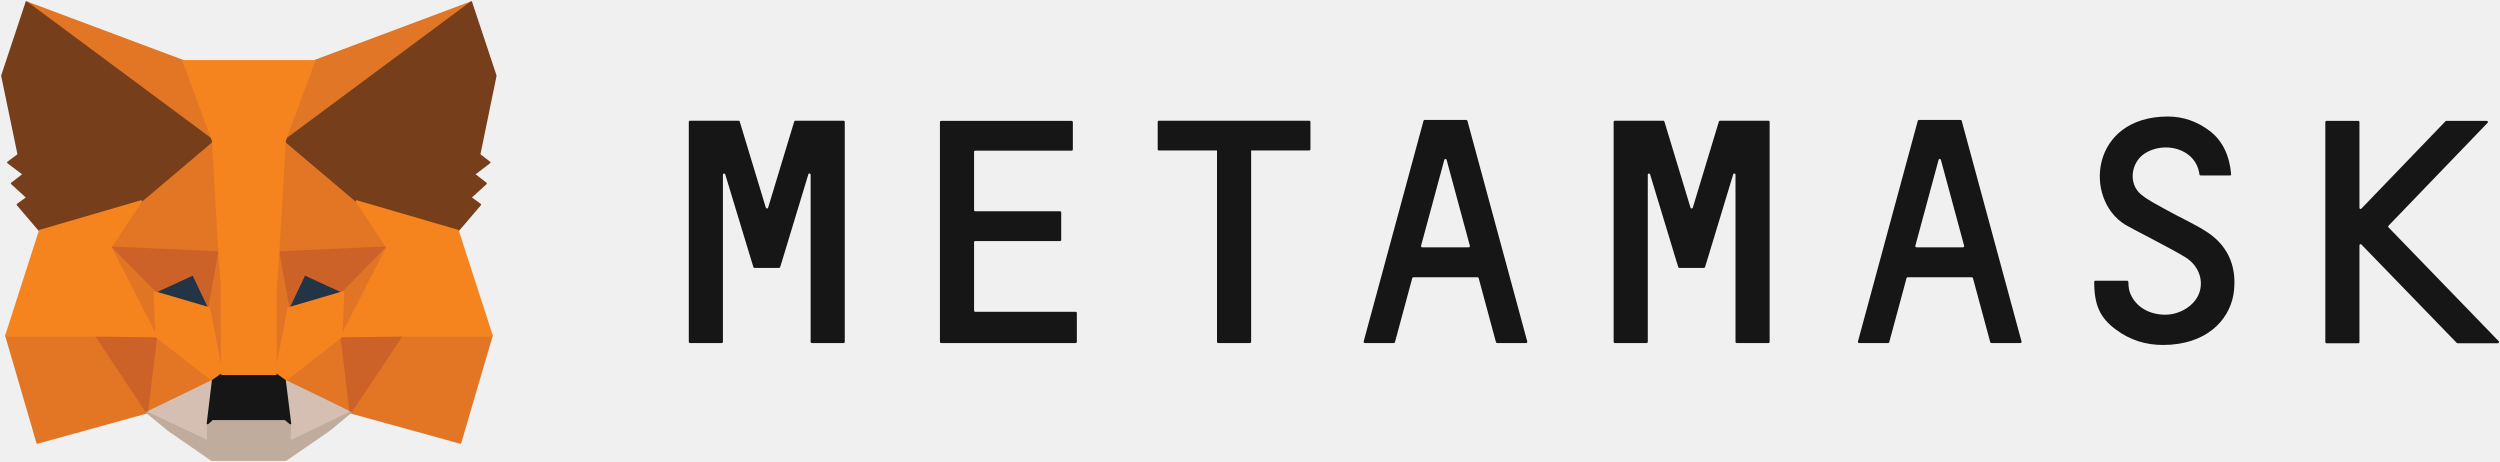
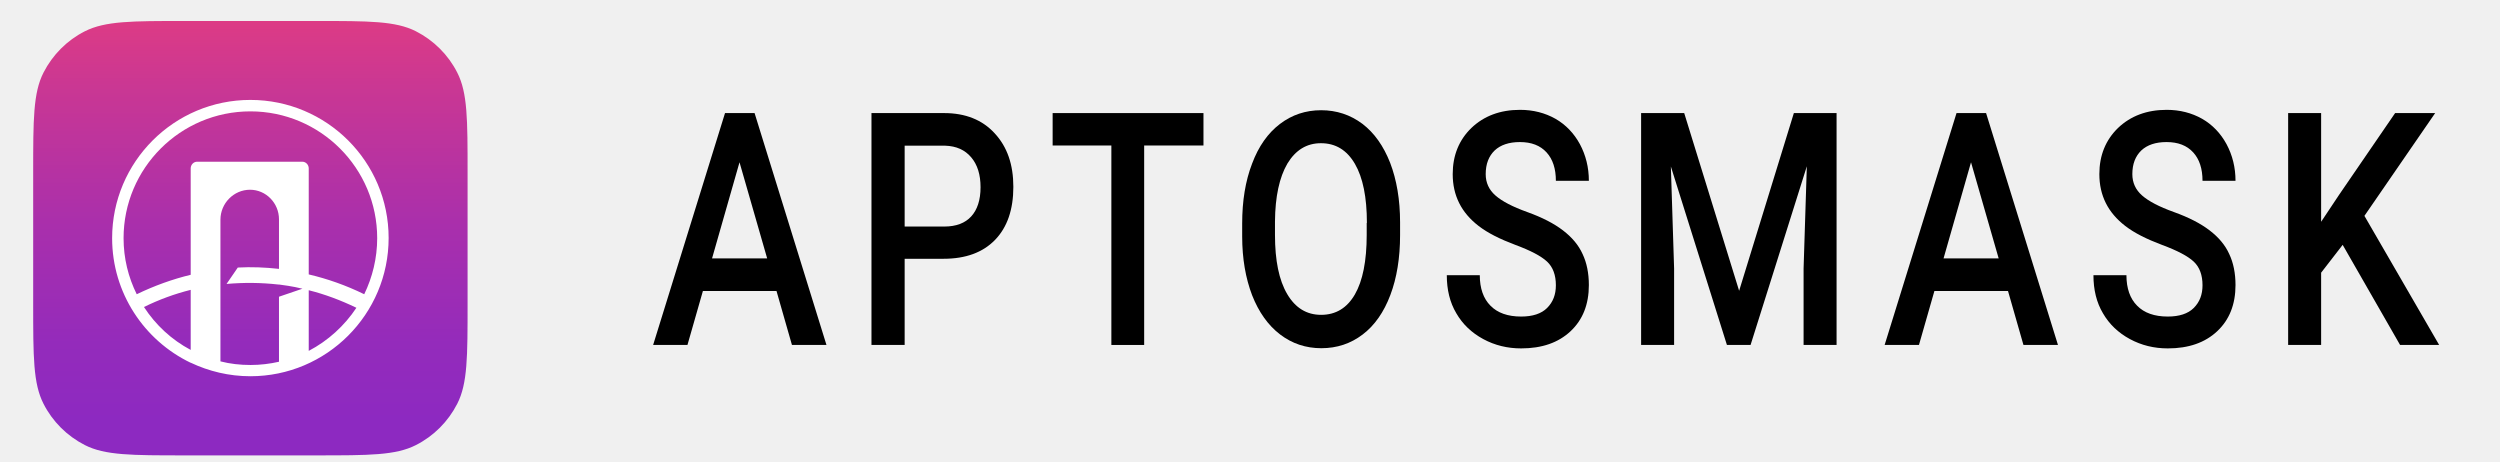
- <svg xmlns="http://www.w3.org/2000/svg" height="242" viewBox="0 0 1311 242" width="1311">
-   <g fill="none">
-     <g fill="#161616" transform="translate(361 61)">
-       <path d="m796.7 60.9c-6.8-4.5-14.3-7.7-21.4-11.7-4.6-2.6-9.5-4.9-13.5-8.2-6.8-5.6-5.4-16.6 1.7-21.4 10.2-6.8 27.1-3 28.9 10.9 0 .3.3.5.6.5h15.4c.4 0 .7-.3.6-.7-.8-9.6-4.5-17.6-11.3-22.7-6.5-4.9-13.9-7.5-21.8-7.5-40.7 0-44.4 43.1-22.5 56.7 2.5 1.6 24 12.4 31.6 17.1s10 13.3 6.7 20.1c-3 6.2-10.8 10.5-18.6 10-8.5-.5-15.1-5.1-17.4-12.3-.4-1.3-.6-3.8-.6-4.9 0-.3-.3-.6-.6-.6h-16.7c-.3 0-.6.3-.6.6 0 12.1 3 18.8 11.2 24.9 7.7 5.8 16.1 8.2 24.8 8.2 22.8 0 34.6-12.9 37-26.3 2.1-13.1-1.8-24.9-13.5-32.7z" />
-       <path d="m71.6 2.3h-7.4-8.1c-.3 0-.5.2-.6.4l-13.7 45.2c-.2.6-1 .6-1.2 0l-13.7-45.2c-.1-.3-.3-.4-.6-.4h-8.1-7.4-10c-.3 0-.6.3-.6.6v115.4c0 .3.3.6.6.6h16.7c.3 0 .6-.3.6-.6v-87.7c0-.7 1-.8 1.2-.2l13.8 45.5 1 3.2c.1.3.3.4.6.4h12.8c.3 0 .5-.2.6-.4l1-3.2 13.8-45.5c.2-.7 1.2-.5 1.2.2v87.7c0 .3.3.6.6.6h16.7c.3 0 .6-.3.6-.6v-115.4c0-.3-.3-.6-.6-.6z" />
-       <path d="m541 2.3c-.3 0-.5.2-.6.4l-13.7 45.2c-.2.6-1 .6-1.2 0l-13.7-45.2c-.1-.3-.3-.4-.6-.4h-25.4c-.3 0-.6.3-.6.6v115.4c0 .3.3.6.6.6h16.7c.3 0 .6-.3.6-.6v-87.7c0-.7 1-.8 1.2-.2l13.8 45.5 1 3.2c.1.3.3.4.6.4h12.8c.3 0 .5-.2.6-.4l1-3.2 13.8-45.5c.2-.7 1.2-.5 1.2.2v87.7c0 .3.3.6.6.6h16.7c.3 0 .6-.3.6-.6v-115.4c0-.3-.3-.6-.6-.6z" />
-       <path d="m325.6 2.3h-31.1-16.7-31.1c-.3 0-.6.3-.6.6v14.4c0 .3.3.6.6.6h30.5v100.4c0 .3.3.6.6.6h16.7c.3 0 .6-.3.6-.6v-100.4h30.5c.3 0 .6-.3.6-.6v-14.4c0-.3-.2-.6-.6-.6z" />
-       <path d="m424.1 118.9h15.2c.4 0 .7-.4.6-.8l-31.4-115.8c-.1-.3-.3-.4-.6-.4h-5.8-10.2-5.8c-.3 0-.5.2-.6.4l-31.4 115.8c-.1.4.2.8.6.8h15.2c.3 0 .5-.2.6-.4l9.1-33.7c.1-.3.3-.4.6-.4h33.6c.3 0 .5.2.6.4l9.1 33.7c.1.2.4.4.6.4zm-39.9-51 12.2-45.1c.2-.6 1-.6 1.2 0l12.2 45.1c.1.4-.2.8-.6.8h-24.4c-.4 0-.7-.4-.6-.8z" />
-       <path d="m683.3 118.9h15.2c.4 0 .7-.4.6-.8l-31.4-115.8c-.1-.3-.3-.4-.6-.4h-5.8-10.2-5.8c-.3 0-.5.2-.6.4l-31.4 115.8c-.1.4.2.8.6.8h15.2c.3 0 .5-.2.6-.4l9.1-33.7c.1-.3.3-.4.6-.4h33.6c.3 0 .5.2.6.4l9.1 33.7c.1.2.3.4.6.4zm-39.9-51 12.2-45.1c.2-.6 1-.6 1.2 0l12.2 45.1c.1.4-.2.8-.6.8h-24.4c-.4 0-.7-.4-.6-.8z" />
-       <path d="m149.8 101.8v-35.8c0-.3.3-.6.6-.6h44.5c.3 0 .6-.3.6-.6v-14.4c0-.3-.3-.6-.6-.6h-44.5c-.3 0-.6-.3-.6-.6v-30.6c0-.3.3-.6.6-.6h50.6c.3 0 .6-.3.6-.6v-14.4c0-.3-.3-.6-.6-.6h-51.2-17.3c-.3 0-.6.3-.6.6v15 31.9 15.6 37 15.8c0 .3.3.6.6.6h17.3 53.3c.3 0 .6-.3.6-.6v-15.2c0-.3-.3-.6-.6-.6h-52.8c-.3-.1-.5-.3-.5-.7z" />
-       <path d="m949.3 117.9-57.8-59.7c-.2-.2-.2-.6 0-.8l52-54c.4-.4.1-1-.4-1h-21.3c-.2 0-.3.1-.4.2l-44.1 45.8c-.4.4-1 .1-1-.4v-45c0-.3-.3-.6-.6-.6h-16.7c-.3 0-.6.3-.6.6v115.4c0 .3.3.6.6.6h16.7c.3 0 .6-.3.6-.6v-50.8c0-.5.7-.8 1-.4l50 51.6c.1.1.3.2.4.2h21.3c.4-.1.7-.8.3-1.1z" />
+ <svg xmlns="http://www.w3.org/2000/svg" version="1.1" id="Layer_1" x="0px" y="0px" viewBox="0 0 1311 242" style="enable-background:new 0 0 1311 242;" xml:space="preserve">
+   <style type="text/css">
+ 	.st0{fill:url(#SVGID_1_);}
+ 	.st1{fill:#FFFFFF;}
+ </style>
+   <g>
+     <g>
+       <path d="M407.2,152.6h-38.6l-8.1,28.3h-18l37.7-121.6h15.5l37.7,121.6h-18.1L407.2,152.6z M373.4,135.5h28.9l-14.5-50.4    L373.4,135.5z" />
+       <path d="M474.4,135.8v45.1H457V59.3h38.1c11.1,0,20,3.5,26.5,10.6c6.6,7.1,9.8,16.4,9.8,28.1c0,11.9-3.2,21.2-9.6,27.8    c-6.4,6.6-15.4,9.9-27,9.9H474.4z M474.4,118.8h20.8c6.2,0,10.9-1.8,14.1-5.3c3.2-3.5,4.9-8.6,4.9-15.3c0-6.6-1.6-11.8-4.9-15.7    c-3.3-3.9-7.8-5.9-13.6-6.1h-21.3V118.8z" />
+       <path d="M631.1,76.3H600v104.6h-17.2V76.3H552v-17h79.1V76.3z" />
+       <path d="M734.2,123.3c0,11.9-1.7,22.4-5.1,31.4c-3.4,9-8.2,15.9-14.5,20.7c-6.3,4.8-13.5,7.2-21.7,7.2c-8.1,0-15.3-2.4-21.6-7.2    c-6.3-4.8-11.2-11.7-14.7-20.6c-3.4-8.9-5.2-19.2-5.2-30.8v-6.8c0-11.9,1.7-22.3,5.2-31.4c3.4-9.1,8.3-16,14.6-20.8    c6.3-4.8,13.5-7.2,21.6-7.2c8.1,0,15.3,2.4,21.6,7.1c6.3,4.8,11.1,11.6,14.6,20.5c3.4,8.9,5.2,19.3,5.2,31.2V123.3z M716.8,116.9    c0-13.5-2.1-23.8-6.3-31c-4.2-7.2-10.1-10.8-17.8-10.8c-7.5,0-13.3,3.6-17.6,10.7c-4.2,7.2-6.4,17.3-6.5,30.4v7    c0,13.4,2.1,23.7,6.4,31c4.3,7.3,10.2,10.9,17.8,10.9c7.7,0,13.6-3.6,17.7-10.7c4.1-7.1,6.2-17.5,6.2-31.2V116.9z" />
+       <path d="M815.9,149.6c0-5.3-1.5-9.5-4.6-12.4c-3.1-2.9-8.6-5.8-16.7-8.8c-8-3-14.4-6.2-19.2-9.9c-9.1-7-13.6-16-13.6-27.2    c0-9.8,3.3-17.9,9.8-24.2c6.6-6.3,15.1-9.5,25.5-9.5c6.9,0,13.1,1.6,18.6,4.7c5.4,3.1,9.7,7.6,12.8,13.3    c3.1,5.8,4.7,12.2,4.7,19.2h-17.3c0-6.3-1.6-11.3-4.9-14.9c-3.3-3.6-7.9-5.4-14-5.4c-5.7,0-10.1,1.5-13.2,4.4    c-3.1,3-4.7,7.1-4.7,12.4c0,4.5,1.7,8.2,5.1,11.2c3.4,3,8.9,5.9,16.7,8.7c7.8,2.8,14,6,18.7,9.6c4.7,3.6,8.2,7.7,10.3,12.4    c2.2,4.6,3.3,10.1,3.3,16.3c0,10.1-3.2,18.2-9.6,24.2c-6.4,6-15,9-25.9,9c-7.2,0-13.8-1.6-19.9-4.9c-6.1-3.3-10.8-7.8-14.1-13.5    c-3.4-5.7-5-12.4-5-20H776c0,6.9,1.9,12.3,5.6,16c3.7,3.8,9.1,5.7,16.1,5.7c6,0,10.6-1.5,13.6-4.5    C814.4,158.4,815.9,154.5,815.9,149.6z" />
+       <path d="M883.2,59.3l28.8,93.2l28.7-93.2h22.4v121.6h-17.3v-40.1l1.7-53.6l-29.5,93.7h-12.4l-29.4-93.6l1.7,53.5v40.1h-17.3V59.3    H883.2z" />
+       <path d="M1053,152.6h-38.6l-8.1,28.3h-18l37.7-121.6h15.5l37.7,121.6h-18.1L1053,152.6z M1019.2,135.5h28.9l-14.5-50.4    L1019.2,135.5z" />
+       <path d="M1155,149.6c0-5.3-1.5-9.5-4.6-12.4c-3.1-2.9-8.6-5.8-16.7-8.8c-8-3-14.4-6.2-19.2-9.9c-9.1-7-13.6-16-13.6-27.2    c0-9.8,3.3-17.9,9.8-24.2c6.6-6.3,15.1-9.5,25.5-9.5c6.9,0,13.1,1.6,18.6,4.7c5.4,3.1,9.7,7.6,12.8,13.3    c3.1,5.8,4.7,12.2,4.7,19.2H1155c0-6.3-1.6-11.3-4.9-14.9c-3.3-3.6-7.9-5.4-14-5.4c-5.7,0-10.1,1.5-13.2,4.4    c-3.1,3-4.7,7.1-4.7,12.4c0,4.5,1.7,8.2,5.1,11.2c3.4,3,8.9,5.9,16.7,8.7c7.8,2.8,14,6,18.7,9.6c4.7,3.6,8.2,7.7,10.3,12.4    c2.2,4.6,3.3,10.1,3.3,16.3c0,10.1-3.2,18.2-9.6,24.2c-6.4,6-15,9-25.9,9c-7.2,0-13.8-1.6-19.9-4.9c-6.1-3.3-10.8-7.8-14.1-13.5    c-3.4-5.7-5-12.4-5-20h17.3c0,6.9,1.9,12.3,5.6,16c3.7,3.8,9.1,5.7,16.1,5.7c6,0,10.6-1.5,13.6-4.5    C1153.5,158.4,1155,154.5,1155,149.6z" />
+       <path d="M1228.5,128.4l-11.3,14.6v37.9h-17.3V59.3h17.3v57l9.6-14.4l29.2-42.6h21l-37.1,53.9l39.2,67.7h-20.5L1228.5,128.4z" />
    </g>
-     <g stroke-linecap="round" stroke-linejoin="round" transform="translate(1 1)">
-       <path d="m246.1.2-101.1 75 18.8-44.2z" fill="#e17726" stroke="#e17726" />
-       <g fill="#e27625" stroke="#e27625" transform="translate(2)">
-         <path d="m10.9.2 100.2 75.7-17.9-44.9z" />
-         <path d="m207.7 174.1-26.9 41.2 57.6 15.9 16.5-56.2z" />
-         <path d="m.2 175 16.4 56.2 57.5-15.9-26.8-41.2z" />
-         <path d="m71 104.5-16 24.2 57 2.6-1.9-61.5z" />
-         <path d="m184 104.5-39.7-35.4-1.3 62.2 57-2.6z" />
-         <path d="m74.1 215.3 34.5-16.7-29.7-23.2z" />
-         <path d="m146.4 198.6 34.4 16.7-4.7-39.9z" />
-       </g>
-       <g fill="#d5bfb2" stroke="#d5bfb2" transform="translate(76 198)">
-         <path d="m106.8 17.3-34.4-16.7 2.8 22.4-.3 9.5z" />
-         <path d="m.1 17.3 32 15.2-.2-9.5 2.7-22.4z" />
-       </g>
-       <path d="m108.7 160.6-28.6-8.4 20.2-9.3z" fill="#233447" stroke="#233447" />
-       <path d="m150.3 160.6 8.4-17.7 20.3 9.3z" fill="#233447" stroke="#233447" />
-       <g fill="#cc6228" stroke="#cc6228" transform="translate(49 128)">
-         <path d="m27.1 87.3 5-41.2-31.8.9z" />
-         <path d="m128.9 46.1 4.9 41.2 26.9-40.3z" />
-         <path d="m153 .7-57 2.6 5.3 29.3 8.4-17.7 20.3 9.3z" />
-         <path d="m31.1 24.2 20.2-9.3 8.4 17.7 5.3-29.3-57-2.6z" />
-       </g>
-       <g fill="#e27525" stroke="#e27525" transform="translate(57 128)">
-         <path d="m0 .7 23.9 46.7-.8-23.2z" />
-         <path d="m122 24.2-.9 23.2 23.9-46.7z" />
-         <path d="m57 3.3-5.3 29.3 6.7 34.6 1.5-45.6z" />
-         <path d="m88 3.3-2.8 18.2 1.4 45.7 6.7-34.6z" />
-       </g>
-       <path d="m150.3 160.6-6.7 34.6 4.8 3.4 29.7-23.2.9-23.2z" fill="#f5841f" stroke="#f5841f" />
-       <path d="m80.1 152.2.8 23.2 29.7 23.2 4.8-3.4-6.7-34.6z" fill="#f5841f" stroke="#f5841f" />
-       <path d="m150.9 230.5.3-9.5-2.6-2.2h-38.2l-2.5 2.2.2 9.5-32-15.2 11.2 9.2 22.7 15.7h38.9l22.8-15.7 11.1-9.2z" fill="#c0ac9d" stroke="#c0ac9d" />
-       <path d="m148.4 198.6-4.8-3.4h-28.2l-4.8 3.4-2.7 22.4 2.5-2.2h38.2l2.6 2.2z" fill="#161616" stroke="#161616" />
-       <g fill="#763e1a" stroke="#763e1a">
-         <path d="m250.4 80.1 8.5-41.4-12.8-38.5-97.7 72.5 37.6 31.8 53.1 15.5 11.7-13.7-5.1-3.7 8.1-7.4-6.2-4.8 8.1-6.2z" />
-         <path d="m.1 38.7 8.6 41.4-5.5 4.1 8.2 6.2-6.2 4.8 8.1 7.4-5.1 3.7 11.7 13.7 53.1-15.5 37.6-31.8-97.7-72.5z" />
-       </g>
-       <g fill="#f5841f" stroke="#f5841f">
-         <path d="m239.1 120-53.1-15.5 16 24.2-23.9 46.7 31.6-.4h47.2z" />
-         <path d="m73 104.5-53.1 15.5-17.7 55h47.1l31.6.4-23.9-46.7z" />
-         <path d="m145 131.3 3.4-58.6 15.4-41.7h-68.6l15.4 41.7 3.4 58.6 1.3 18.4.1 45.5h28.2l.1-45.5z" />
-       </g>
-     </g>
+     <linearGradient id="SVGID_1_" gradientUnits="userSpaceOnUse" x1="131.313" y1="0.26" x2="131.313" y2="267.927" gradientTransform="matrix(1 0 0 -1 0 244)">
+       <stop offset="8.580000e-02" style="stop-color:#8D29C1" />
+       <stop offset="0.238" style="stop-color:#942BBB" />
+       <stop offset="0.467" style="stop-color:#A92FAC" />
+       <stop offset="0.741" style="stop-color:#CA3793" />
+       <stop offset="1" style="stop-color:#F03F77" />
+     </linearGradient>
+     <path class="st0" d="M17.4,90.5c0-27.8,0-41.8,5.4-52.4c4.8-9.4,12.4-17,21.7-21.7C55.2,11,69.1,11,96.9,11h68.8   c27.8,0,41.8,0,52.4,5.4c9.4,4.8,17,12.4,21.7,21.7c5.4,10.6,5.4,24.5,5.4,52.4v68.8c0,27.8,0,41.8-5.4,52.4   c-4.8,9.4-12.4,17-21.7,21.7c-10.6,5.4-24.5,5.4-52.4,5.4H96.9c-27.8,0-41.8,0-52.4-5.4c-9.4-4.8-17-12.4-21.7-21.7   c-5.4-10.6-5.4-24.5-5.4-52.4V90.5z" />
+     <path class="st1" d="M131.3,52.4c-40,0-72.5,32.5-72.5,72.5c0,28.7,16.8,53.6,41.1,65.3v0h0.1c9.5,4.5,20.1,7.1,31.3,7.1   c40,0,72.5-32.5,72.5-72.5S171.3,52.4,131.3,52.4z M131.3,58.4c36.7,0,66.5,29.8,66.5,66.5c0,10.5-2.5,20.5-6.8,29.4   c-9.6-4.7-19.3-8.1-29.1-10.4V88.3c0-1.9-1.5-3.5-3.4-3.5h-12.2h-30.7h-12.2c-1.9,0-3.4,1.6-3.4,3.5v55.8   c-9.5,2.3-19,5.7-28.3,10.2c-4.4-8.9-6.9-18.8-6.9-29.4C64.8,88.2,94.6,58.4,131.3,58.4z M75.5,161c7.9-3.9,16.1-6.9,24.5-9v31.5   C90,178.2,81.6,170.4,75.5,161z M115.6,189.5v-74.3c0-8.6,7-15.7,15.5-15.7c8.4,0,15.2,7,15.2,15.5c0,0.1,0,0.1,0,0.2h0v25.8   c-7.2-0.8-14.4-1.1-21.6-0.7l-5.9,8.6c9.2-0.8,18.2-0.7,27.1,0.3c0.1,0,0.2,0,0.2,0c0.1,0,0.1,0,0.2,0c1.5,0.2,7.2,0.9,12.3,2.2   l-12.3,4.2v34.1c-4.8,1.1-9.8,1.7-14.9,1.7C125.9,191.4,120.6,190.8,115.6,189.5z M161.9,184v-31.8c8.4,2.1,16.7,5.2,25,9.2   C180.6,170.9,172,178.7,161.9,184z" />
  </g>
</svg>
